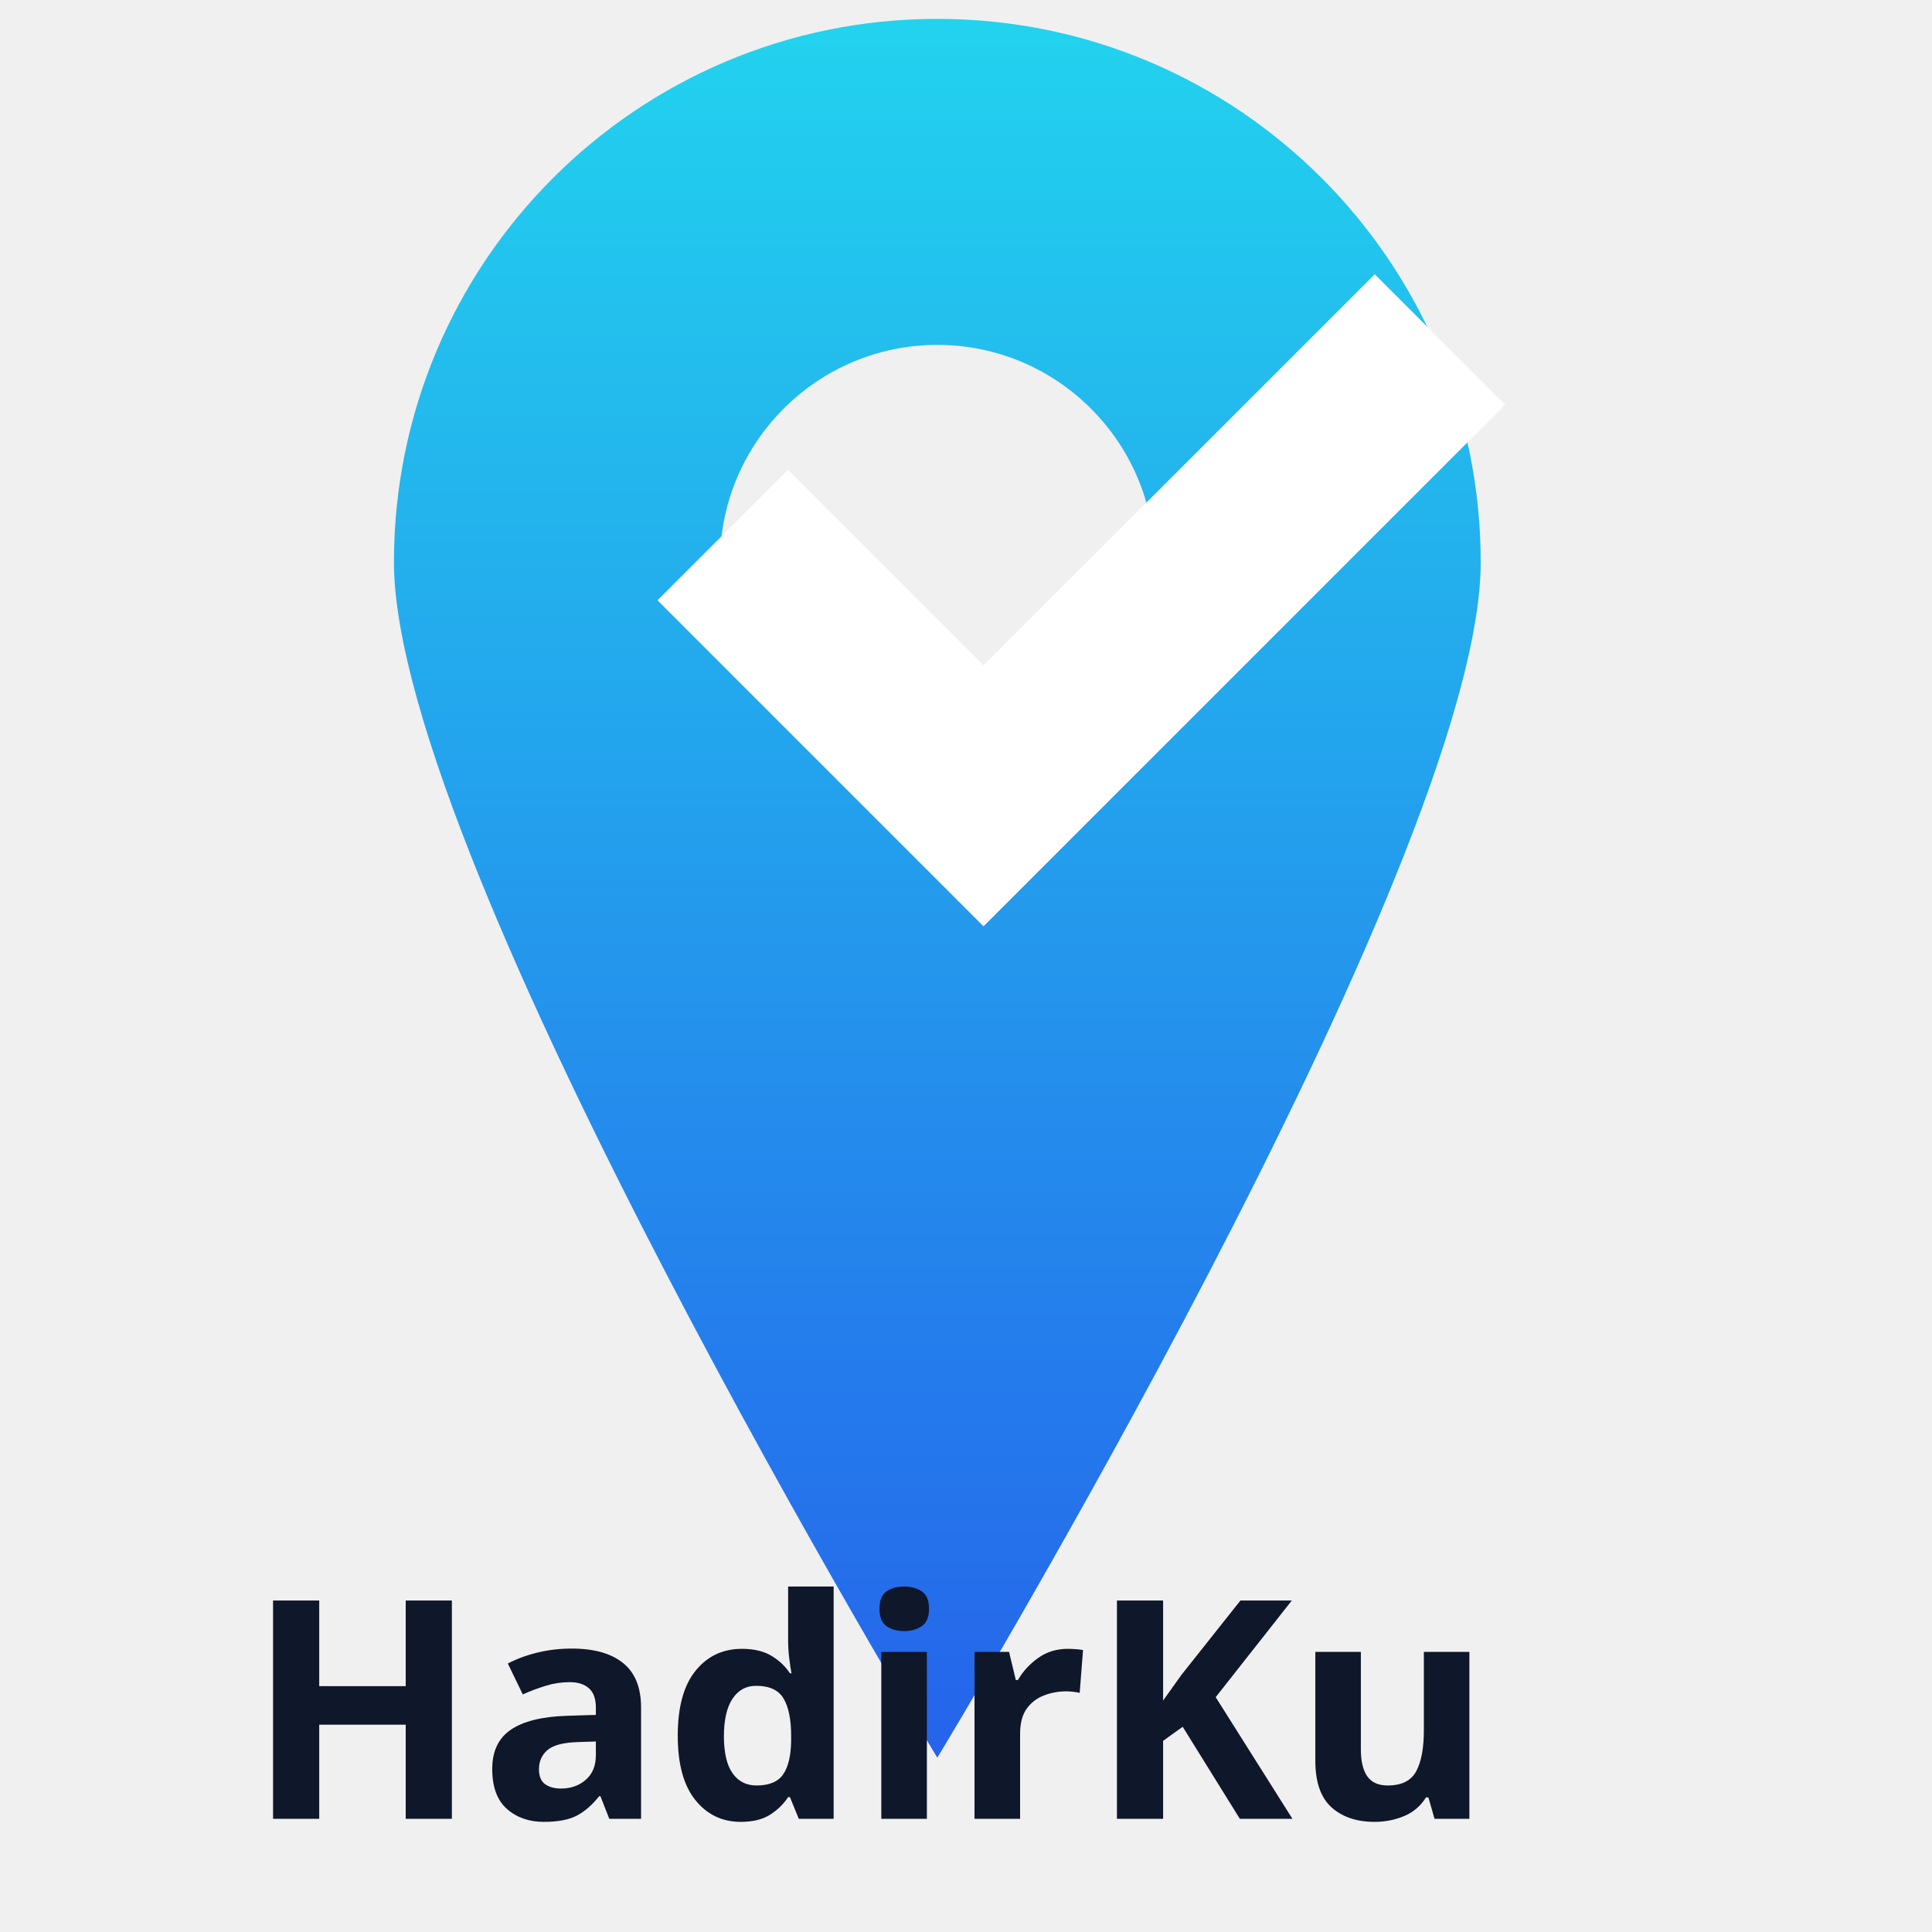
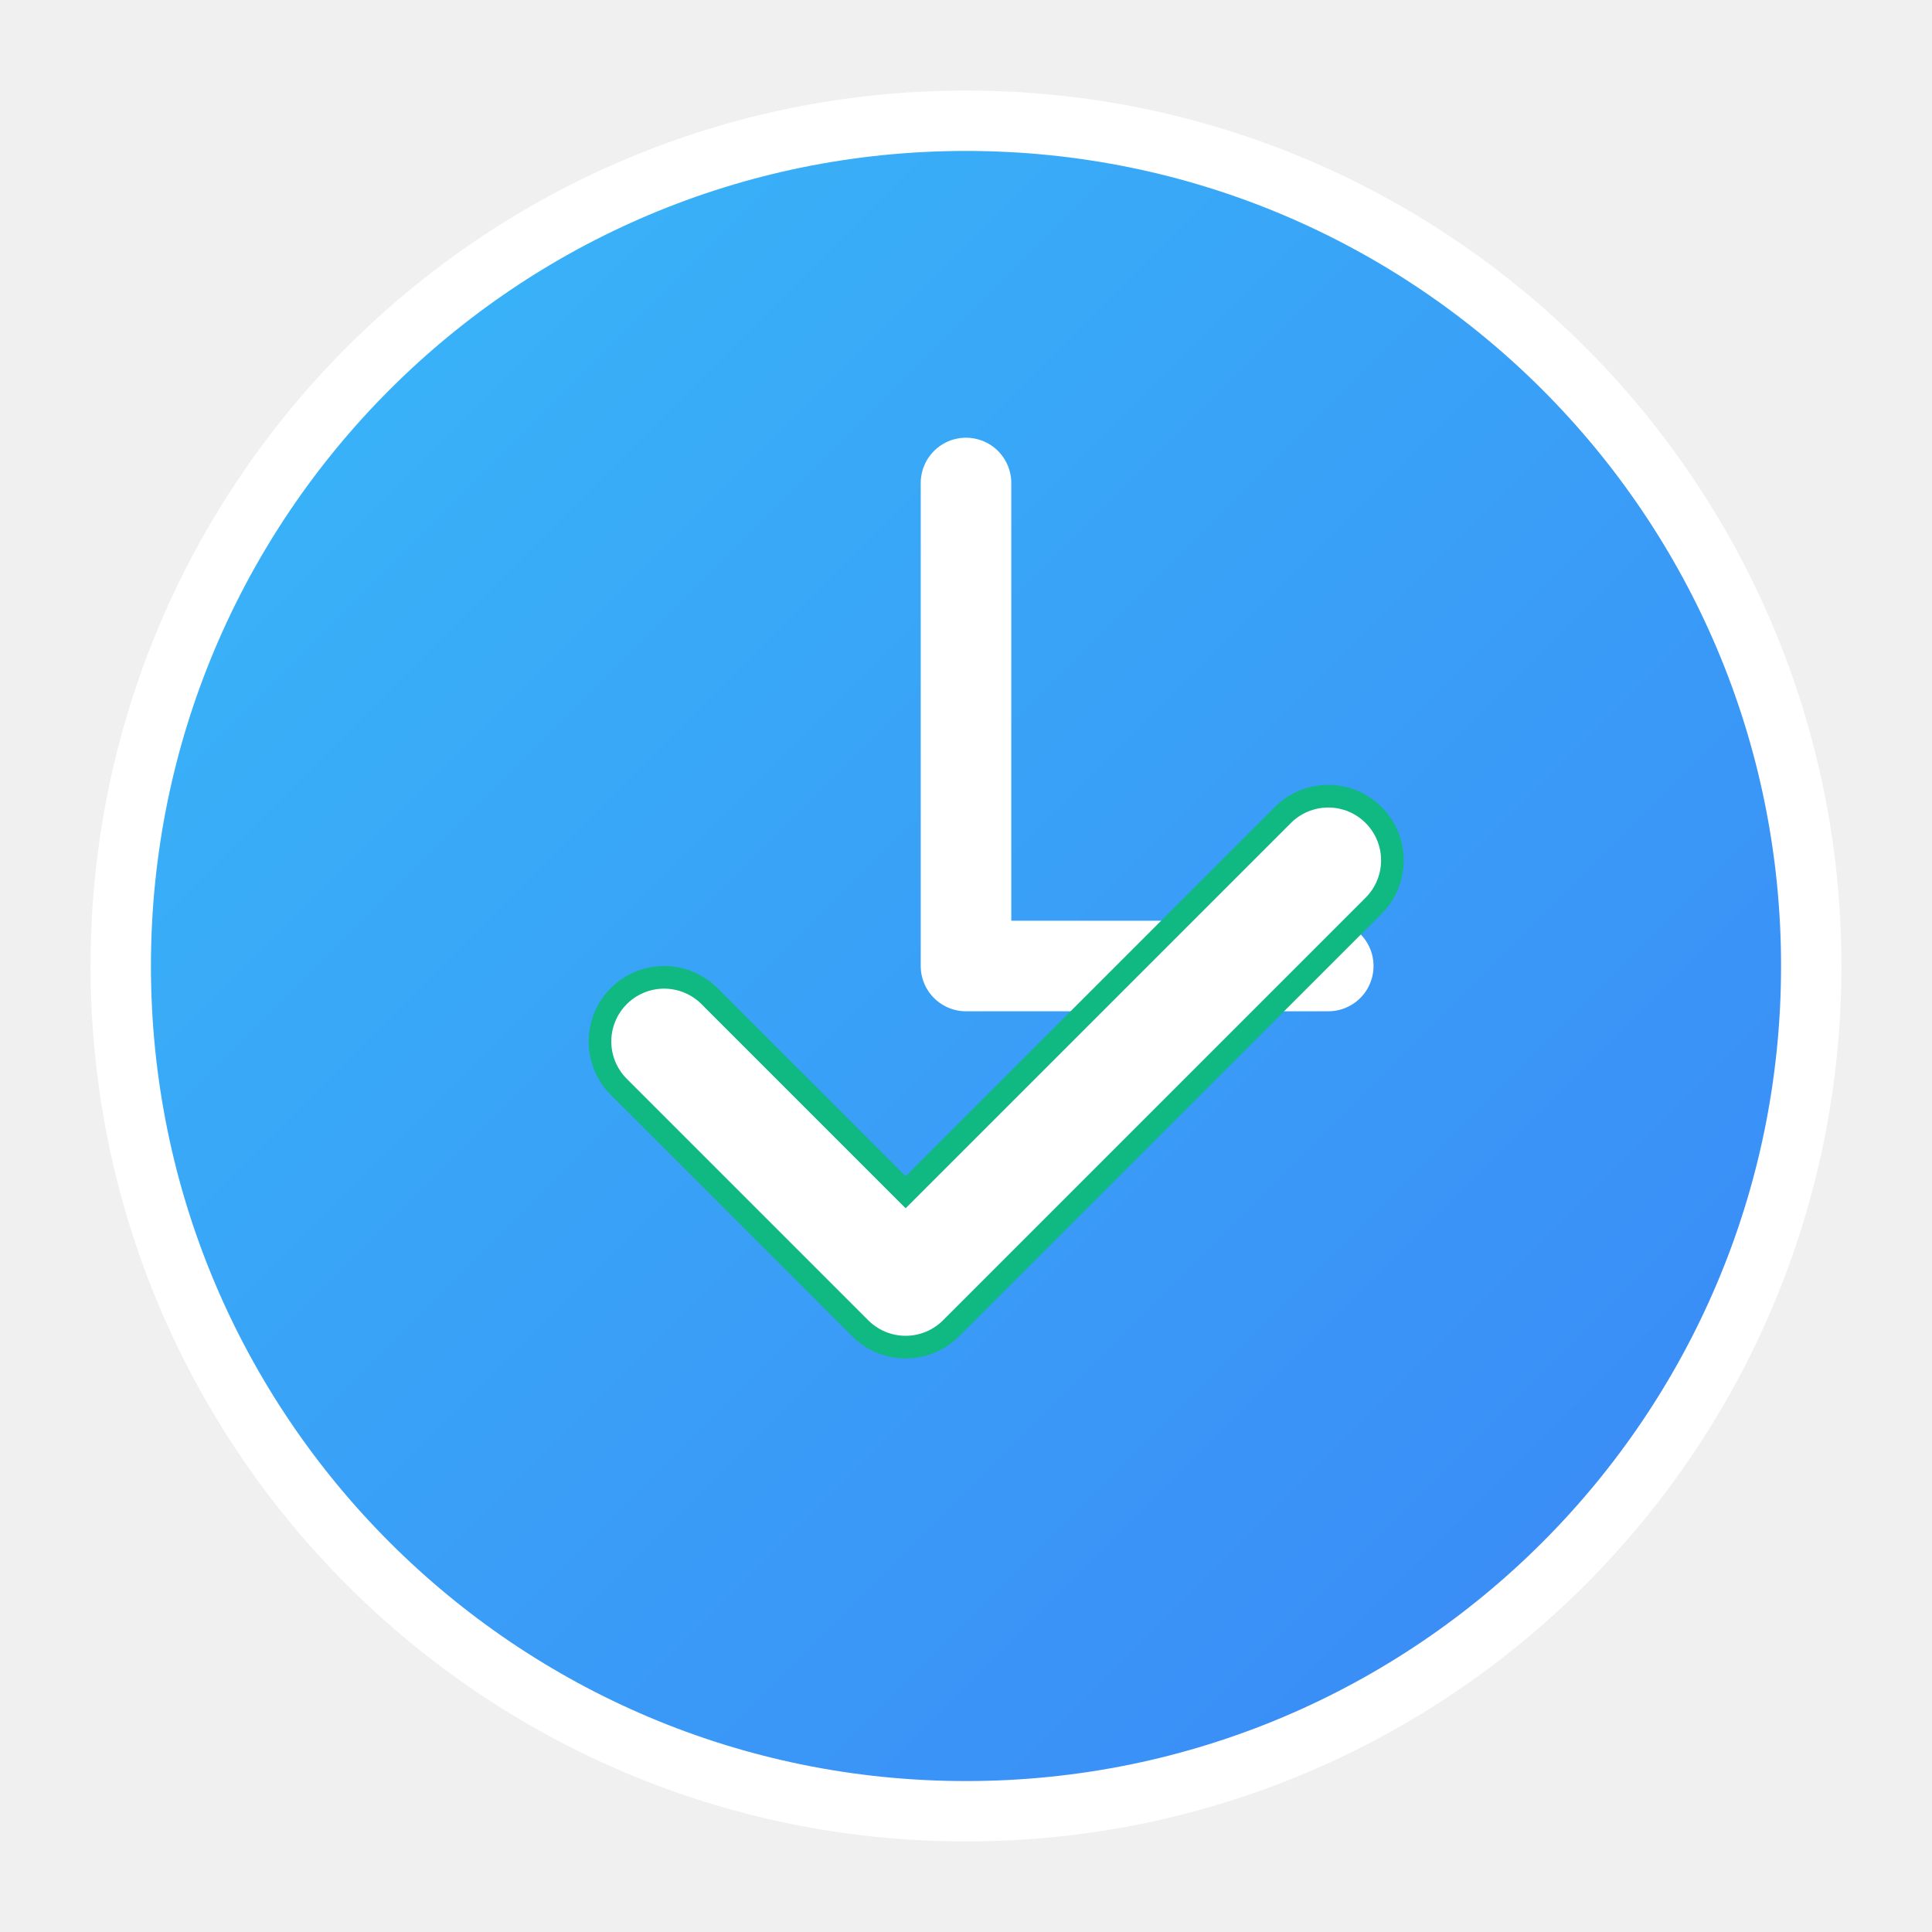
<svg xmlns="http://www.w3.org/2000/svg" width="512" height="512" viewBox="0 0 512 512" fill="none">
  <defs>
-     <linearGradient id="pinGradient" x1="256" y1="0" x2="256" y2="512" gradientUnits="userSpaceOnUse">
-       <stop stop-color="#22D3EE" />
-       <stop offset="1" stop-color="#2563EB" />
+     <linearGradient id="modernGradient" x1="0" y1="0" x2="512" y2="512" gradientUnits="userSpaceOnUse">
+       <stop stop-color="#38BDF8" />
+       <stop offset="1" stop-color="#3B82F6" />
    </linearGradient>
  </defs>
-   <g transform="translate(0, 50) scale(0.9)">
-     <g transform="translate(20, -50)">
-       <path d="M256 0C167.6 0 96 71.6 96 160C96 248.4 256 512 256 512C256 512 416 248.4 416 160C416 71.6 344.4 0 256 0ZM256 224C220.7 224 192 195.3 192 160C192 124.7 220.7 96 256 96C291.3 96 320 124.7 320 160C320 195.3 291.3 224 256 224Z" fill="url(#pinGradient)" />
-       <path d="M208 256L128 176L160 144L208 192L304 96L336 128L208 256Z" fill="white" transform="translate(20, -40) scale(1.2)" />
-     </g>
-     <text x="50%" y="480" text-anchor="middle" font-family="sans-serif" font-size="90" font-weight="bold" fill="#0F172A">HadirKu</text>
-   </g>
+   <circle cx="256" cy="256" r="224" fill="url(#modernGradient)" stroke="#FFFFFF" stroke-width="16" />
+   <path d="M256 128 V 256 H 352" stroke="white" stroke-width="24" stroke-linecap="round" stroke-linejoin="round" fill="none" />
+   <path d="M176 256 L 240 320 L 352 208" stroke="#10B981" stroke-width="40" stroke-linecap="round" stroke-linejoin="round" fill="none" transform="translate(0, 20)" />
+   <path d="M176 256 L 240 320 L 352 208" stroke="white" stroke-width="28" stroke-linecap="round" stroke-linejoin="round" fill="none" transform="translate(0, 20)" />
</svg>
